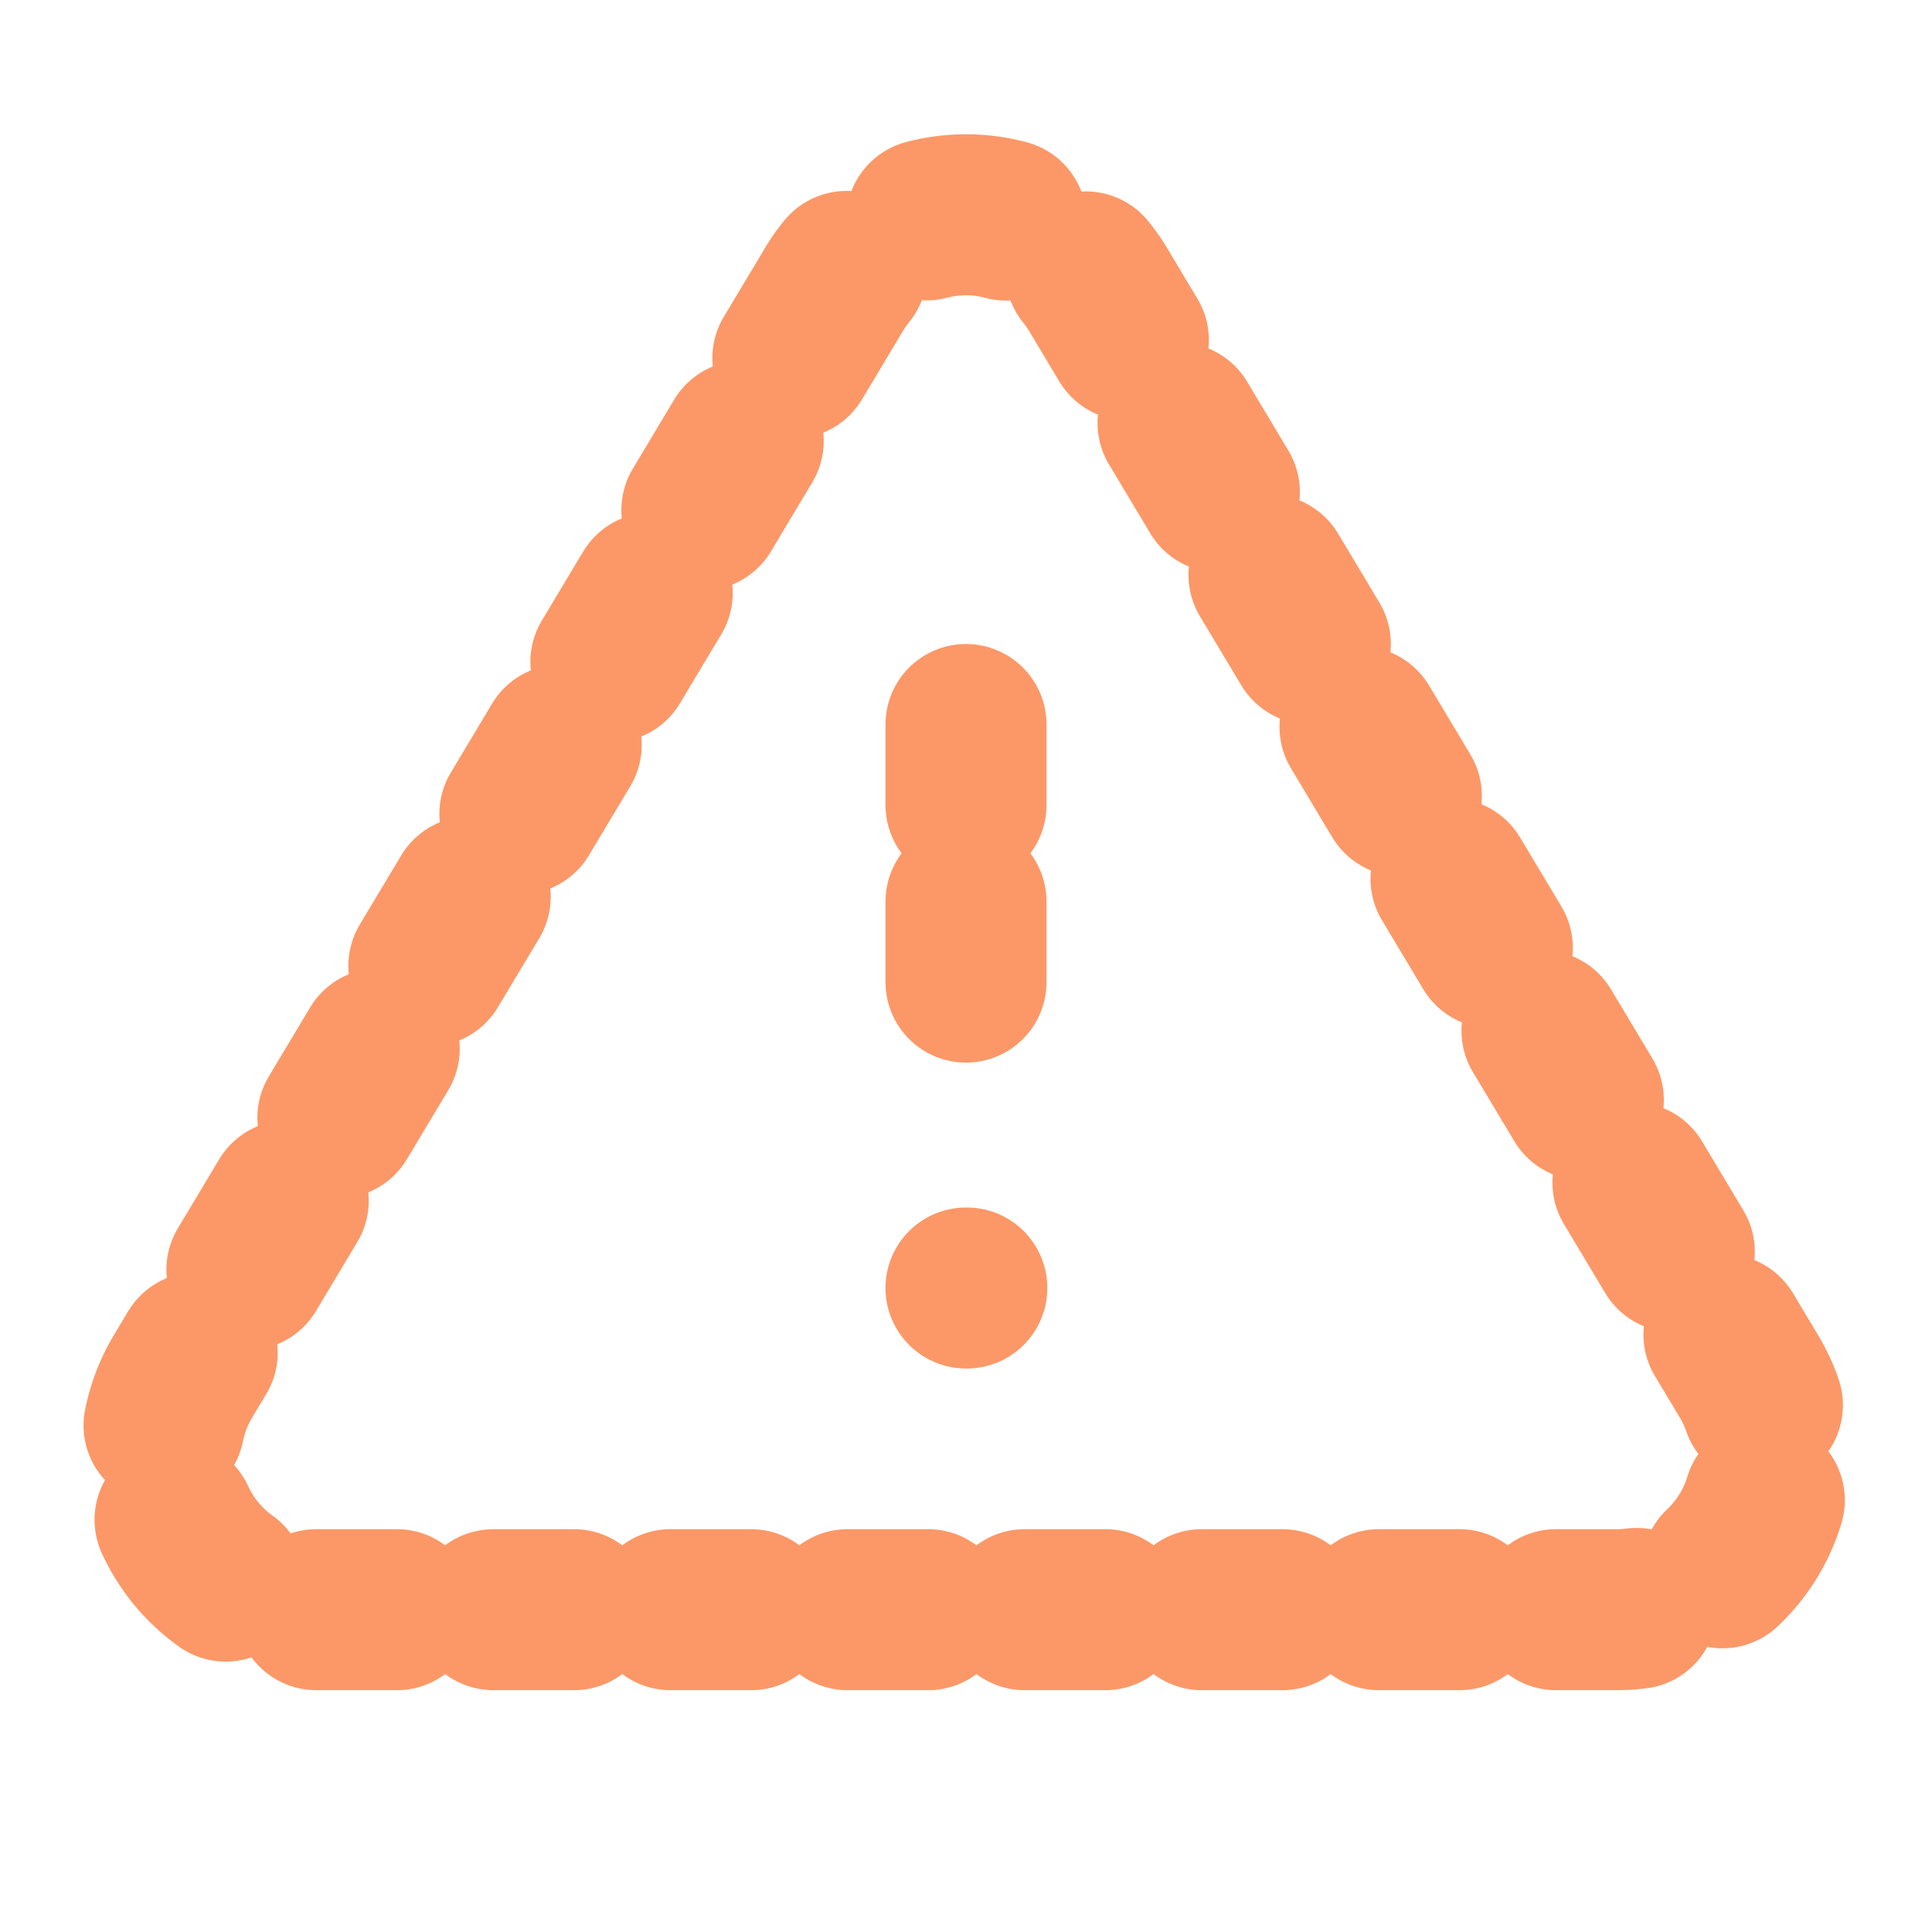
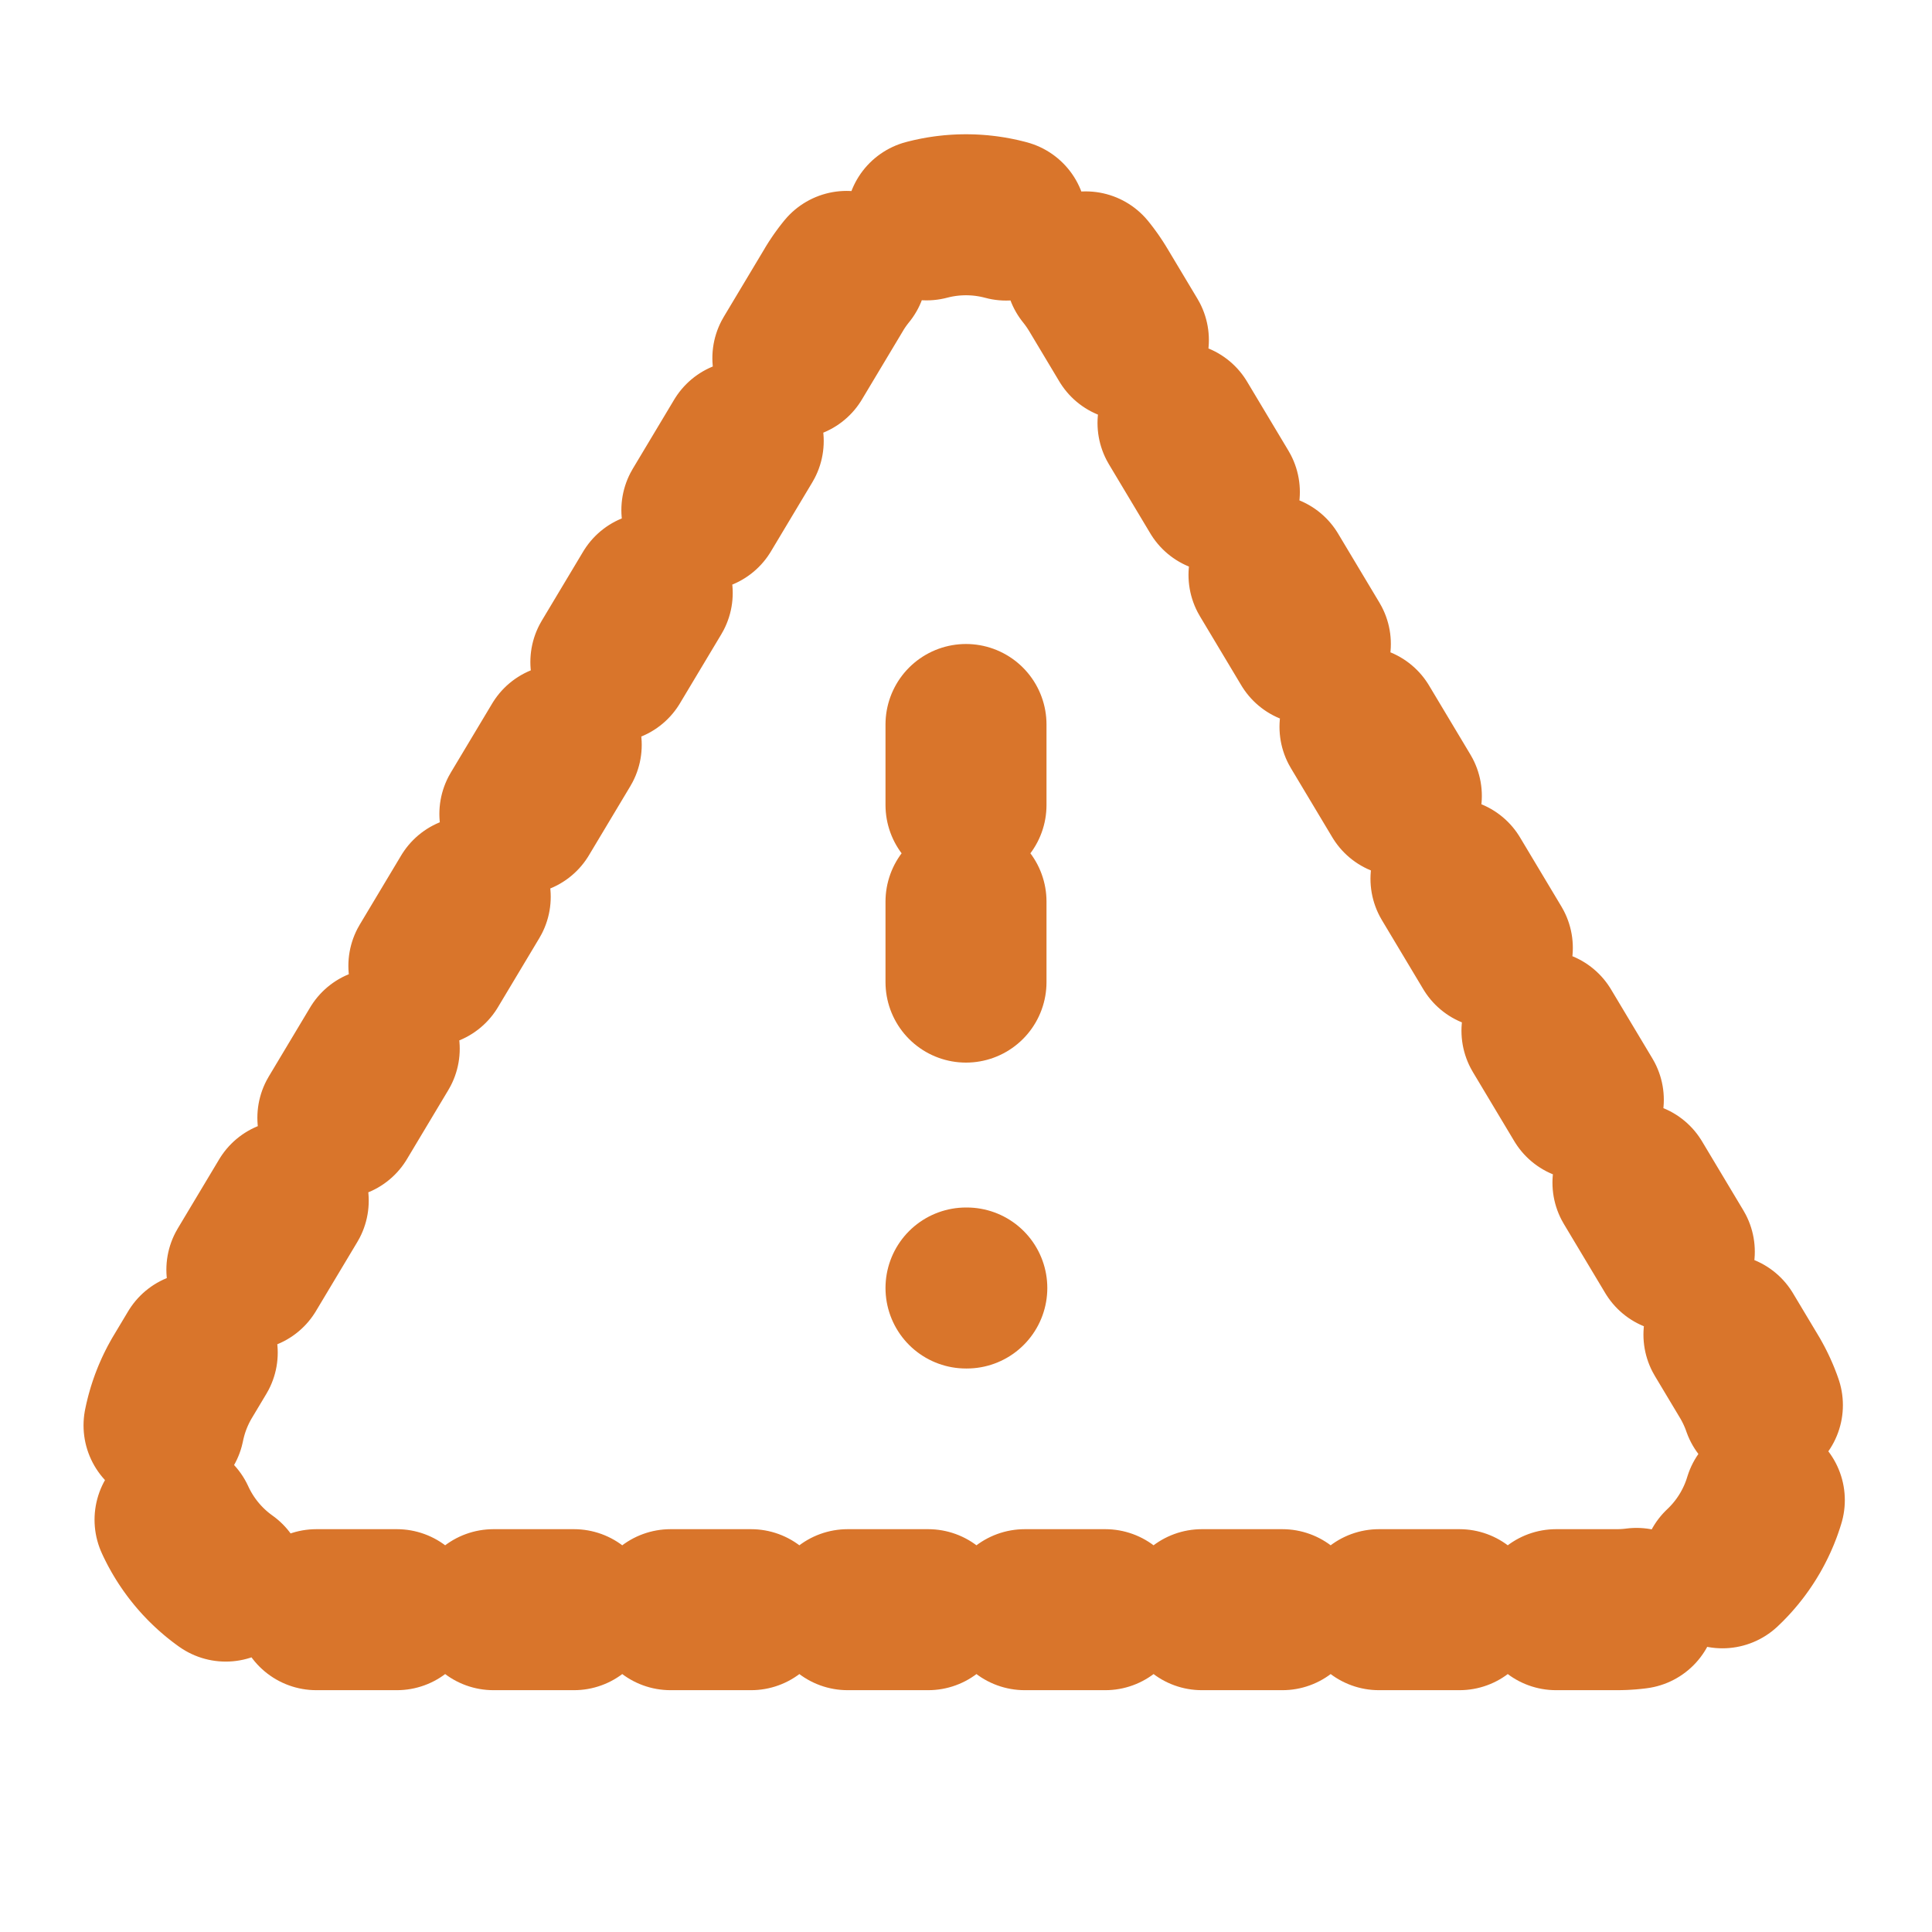
- <svg xmlns="http://www.w3.org/2000/svg" width="18" height="18" viewBox="0 0 24 24" role="img" fill="none" stroke="#fc9867" stroke-width="2" stroke-linecap="round" stroke-linejoin="round">
+ <svg xmlns="http://www.w3.org/2000/svg" width="18" height="18" viewBox="0 0 24 24" role="img" fill="none" stroke="#d9752b" stroke-width="2" stroke-linecap="round" stroke-linejoin="round">
  <style>
path { stroke-dasharray: 1 1.2; stroke-dashoffset: 0; animation: draw 0.5s ease-out 1 both; }
@keyframes draw { from { stroke-dashoffset: 1.1; } }
@media (prefers-reduced-motion: reduce) { path { animation: none; } }
</style>
  <path d="M12 9v4" pathLength="1" style="animation-delay:0s" />
  <path d="M10.363 3.591l-8.106 13.534a1.914 1.914 0 0 0 1.636 2.871h16.214a1.914 1.914 0 0 0 1.636 -2.87l-8.106 -13.536a1.914 1.914 0 0 0 -3.274 0" pathLength="1" style="animation-delay:0.08s" />
  <path d="M12 16h.01" pathLength="1" style="animation-delay:0.16s" />
</svg>
